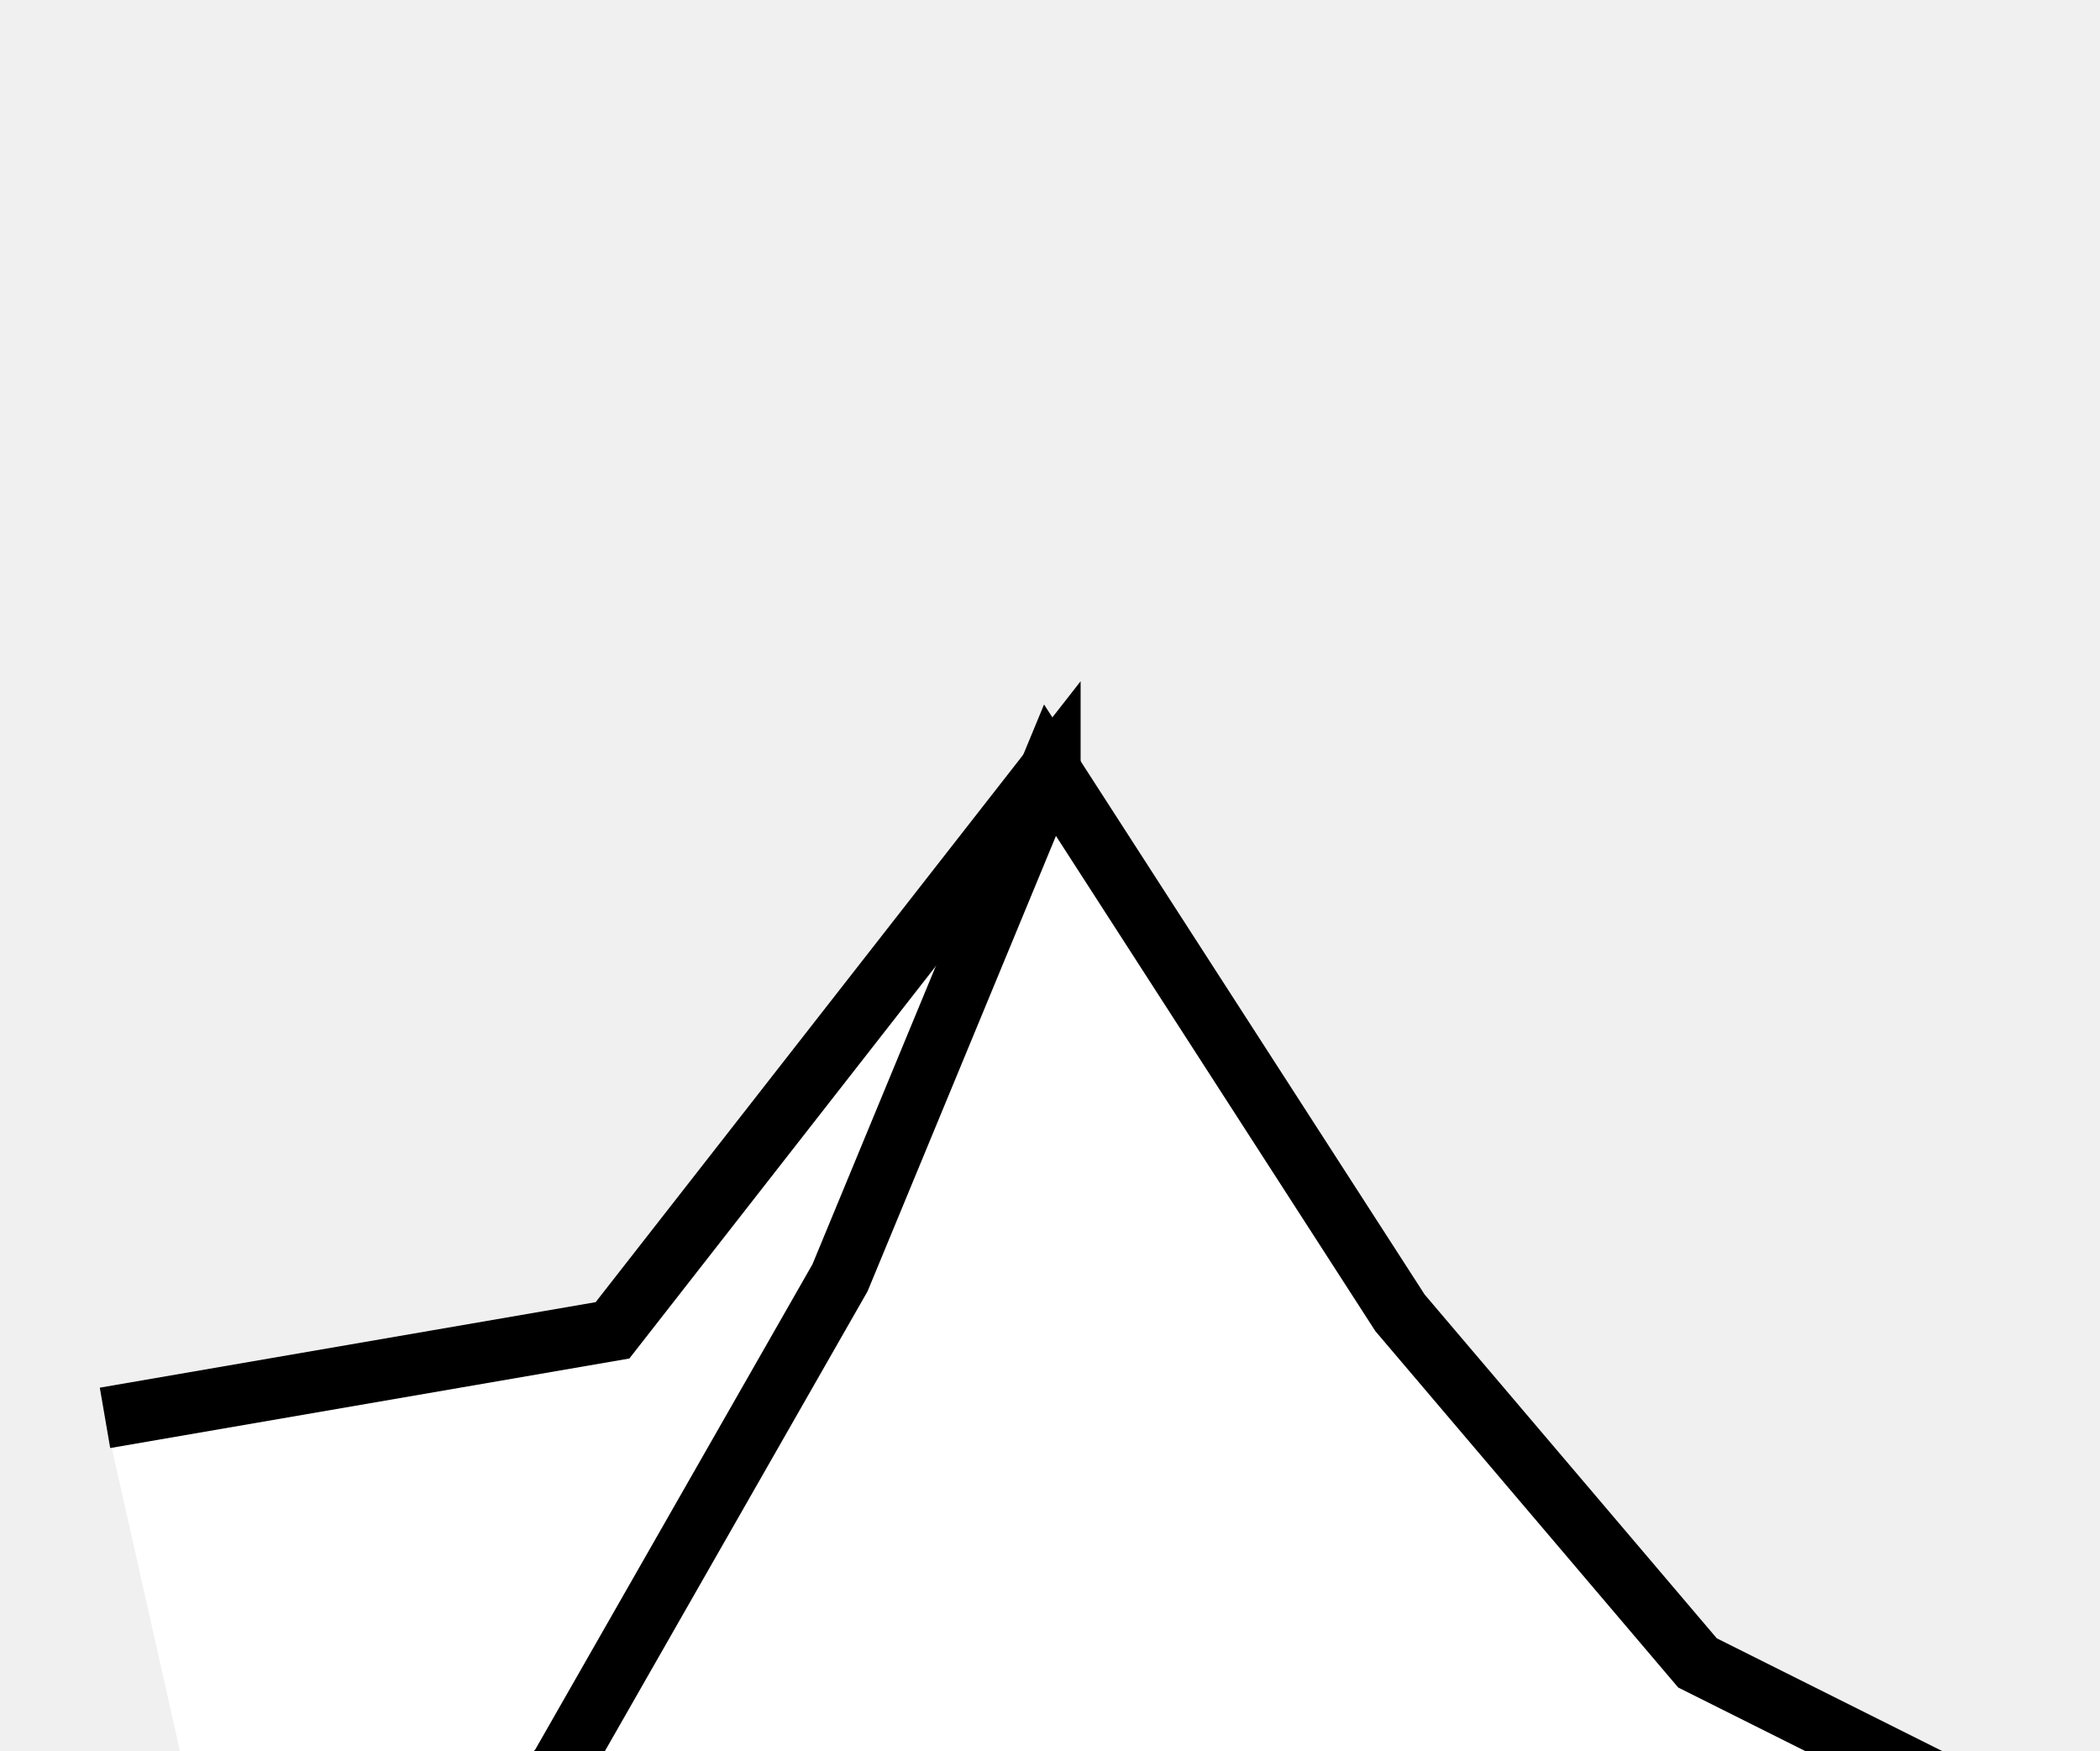
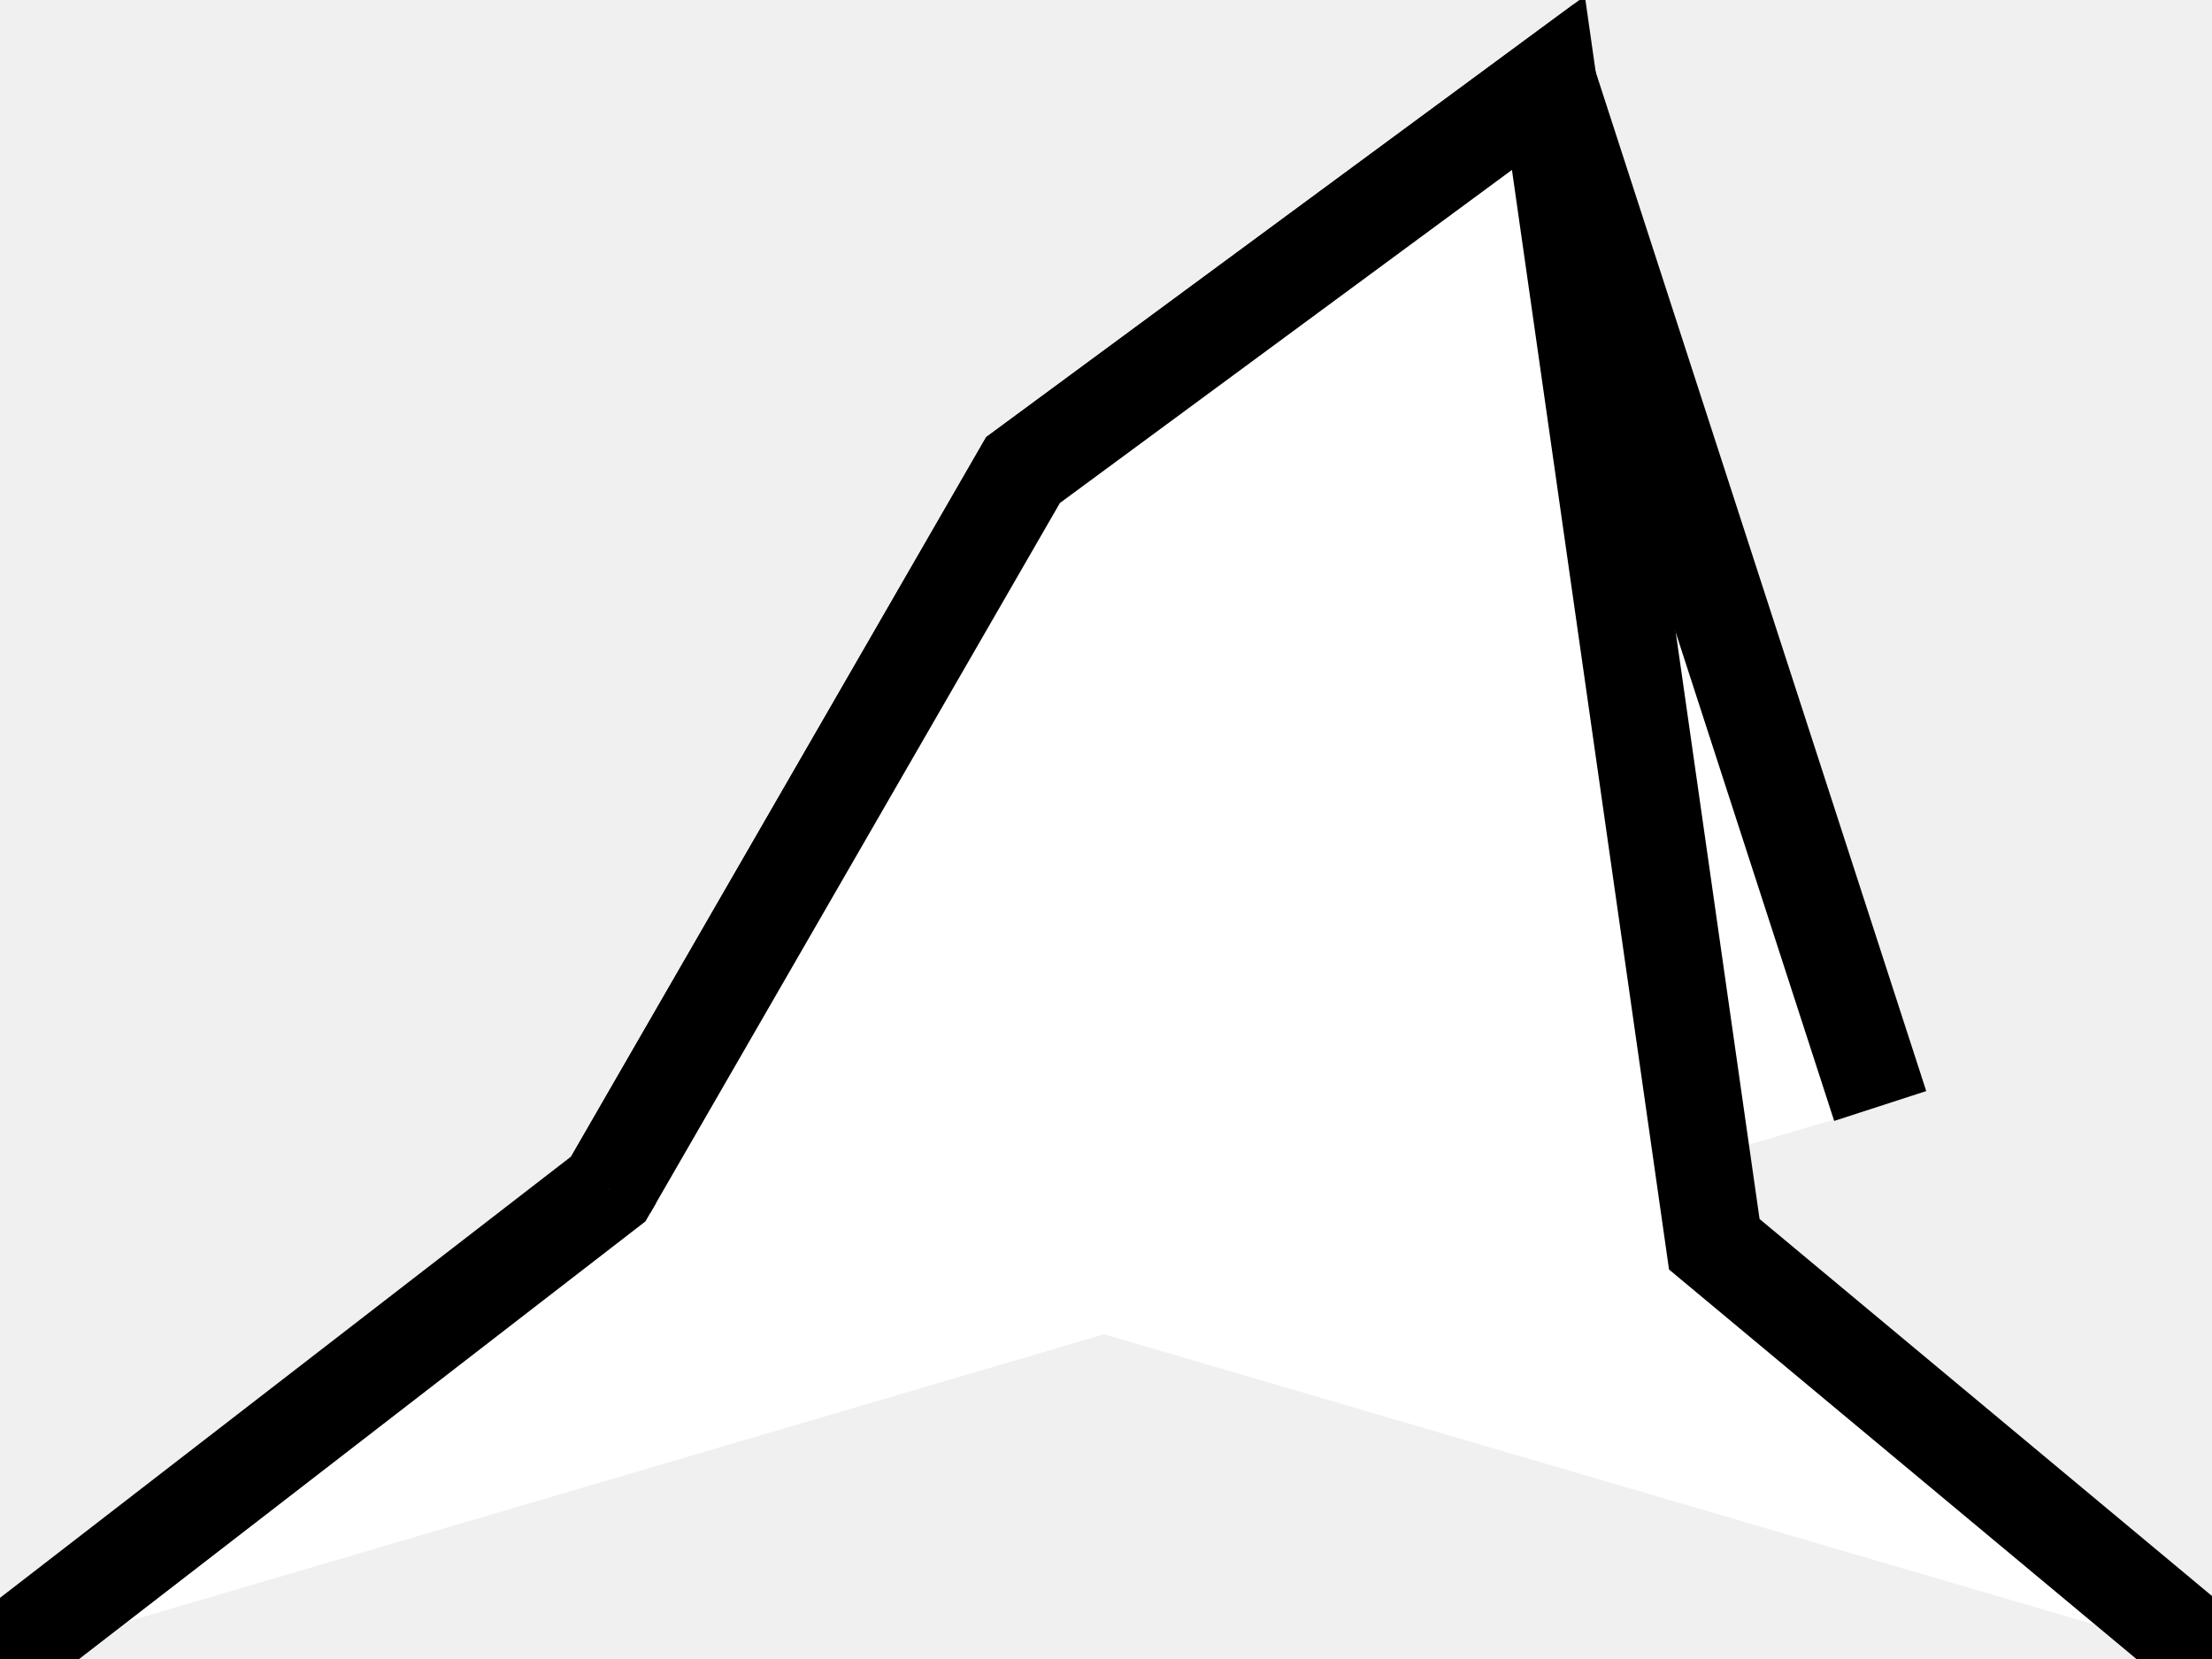
- <svg xmlns="http://www.w3.org/2000/svg" version="1.1" viewBox="-6 -10 12 10" fill="white" stroke="black" stroke-width="0.35">
-   <polyline points="-5.4,-1.9 -2.5,-2.4 0,-5.6 0,0 -4.54,1.923" />
-   <polyline points="-4.9,2.3 -2.8,0.1 -1.2,-2.7 0,-5.6 2,-2.5 3.7,-0.5 5.9,0.6" />
+ <svg xmlns="http://www.w3.org/2000/svg" version="1.1" viewBox="-4 -6 8 6" fill="white" stroke="black" stroke-width="0.35">
+   <polyline points="-4,0 -1.8,-1.7 -0.3,-4.3 1.6,-5.7 2.8,-2" />
+   <polyline points="-1.8,-1.7 -0.3,-4.3 1.6,-5.7 2.2,-1.5 4,0" />
</svg>
